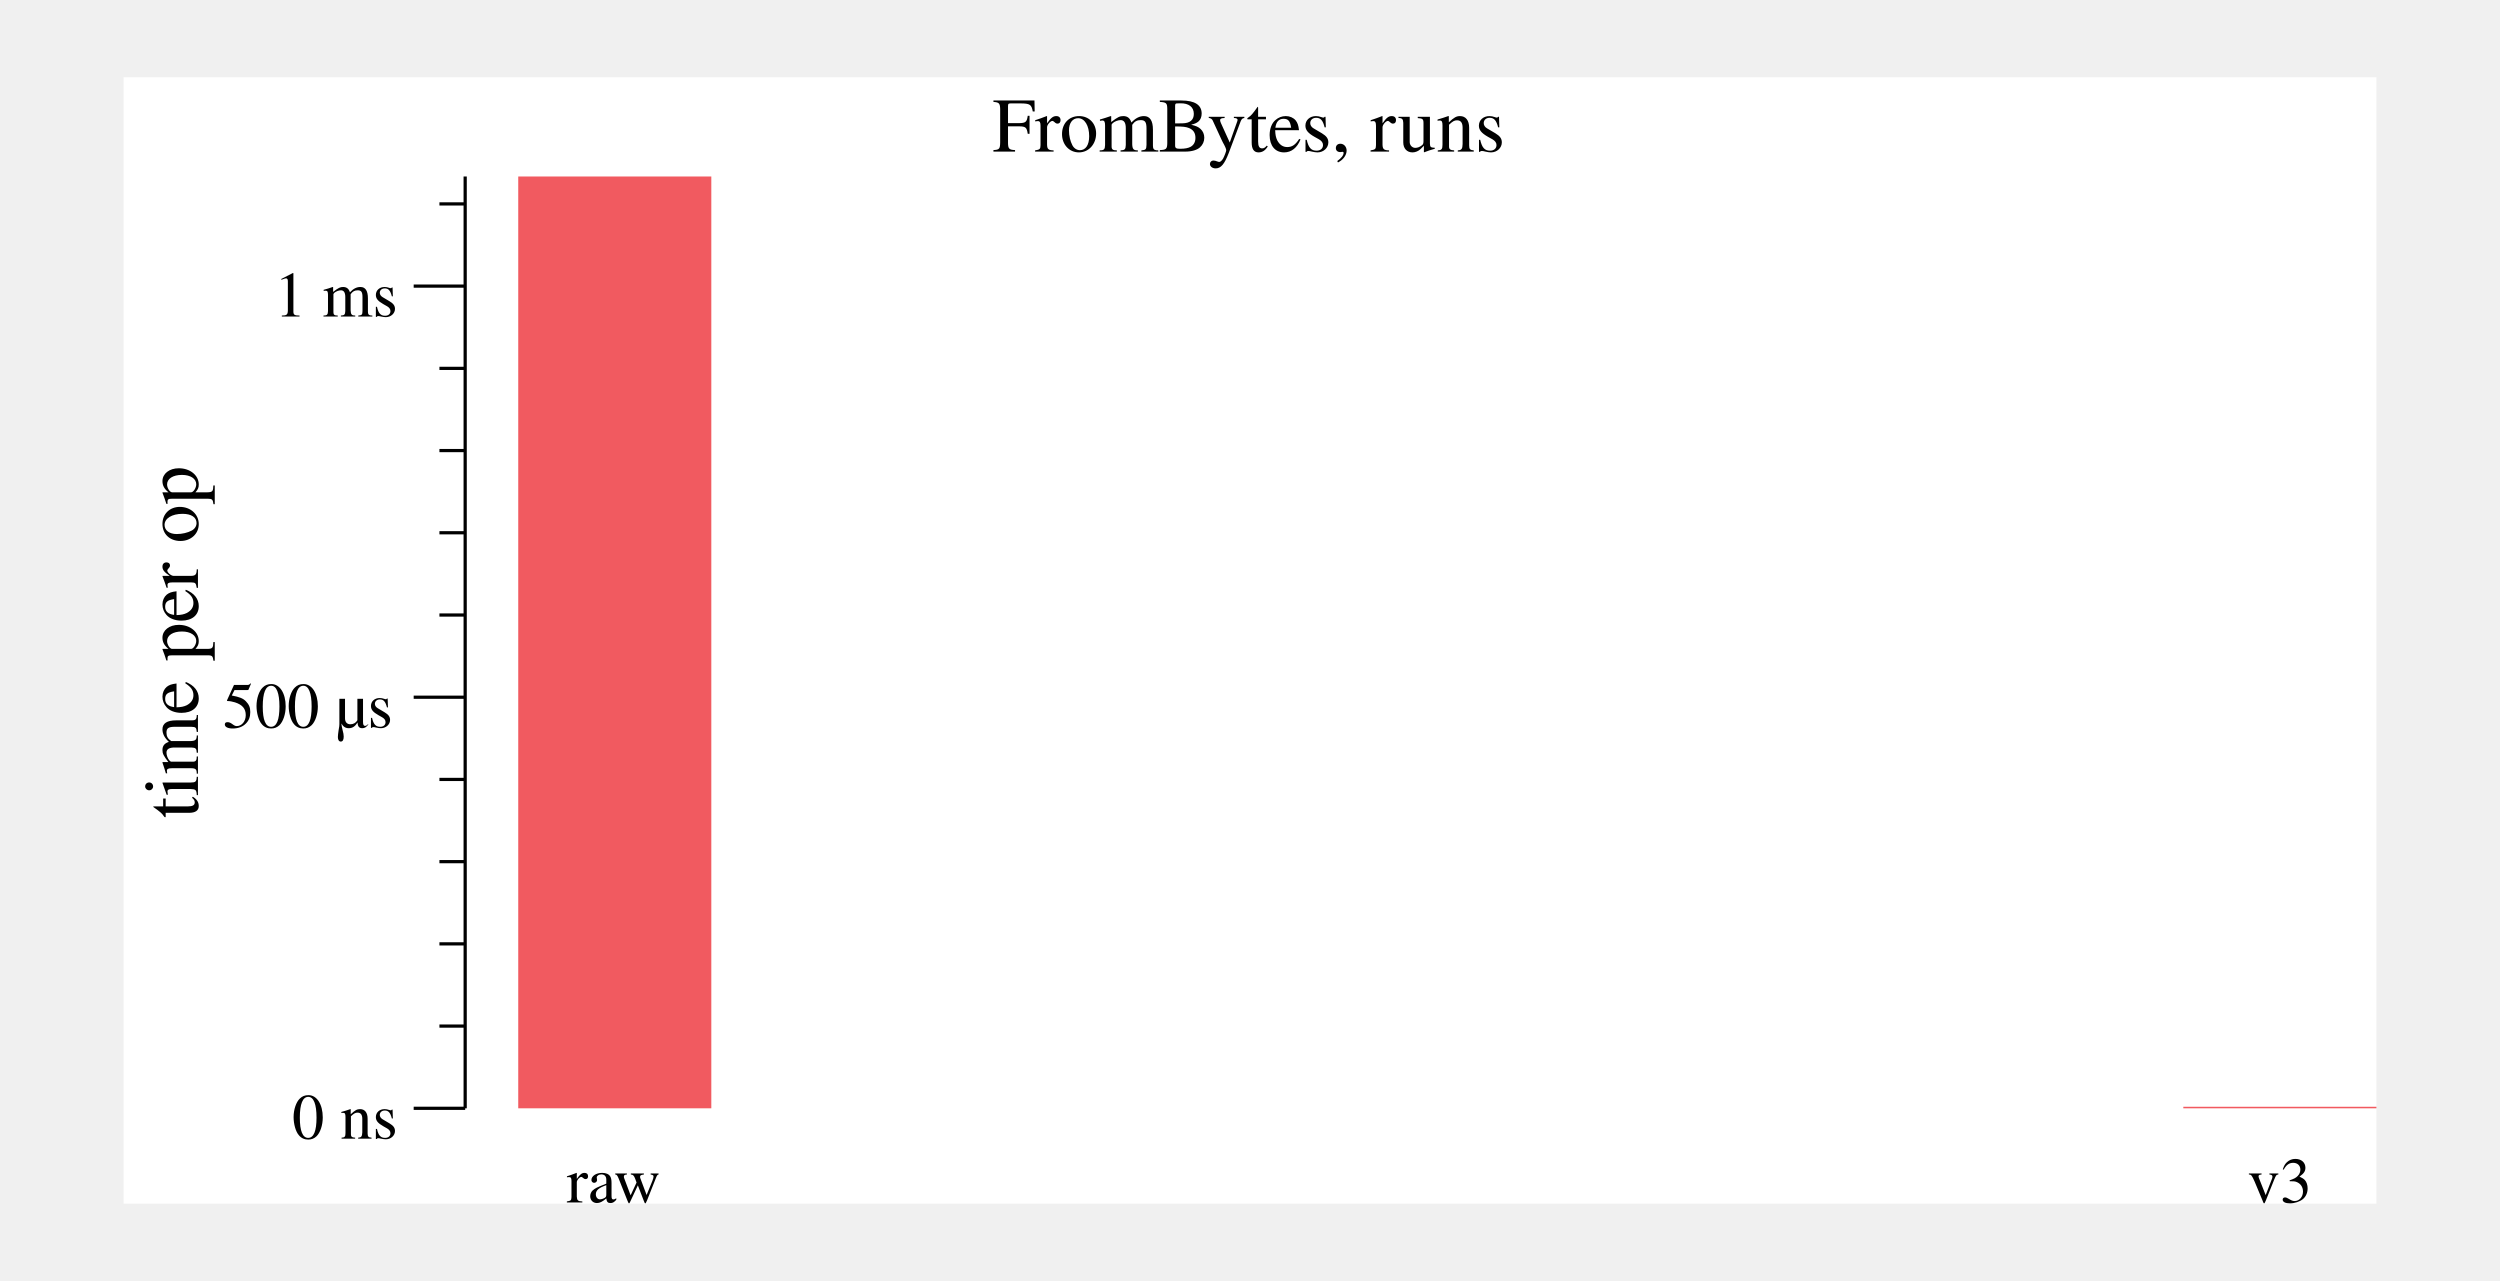
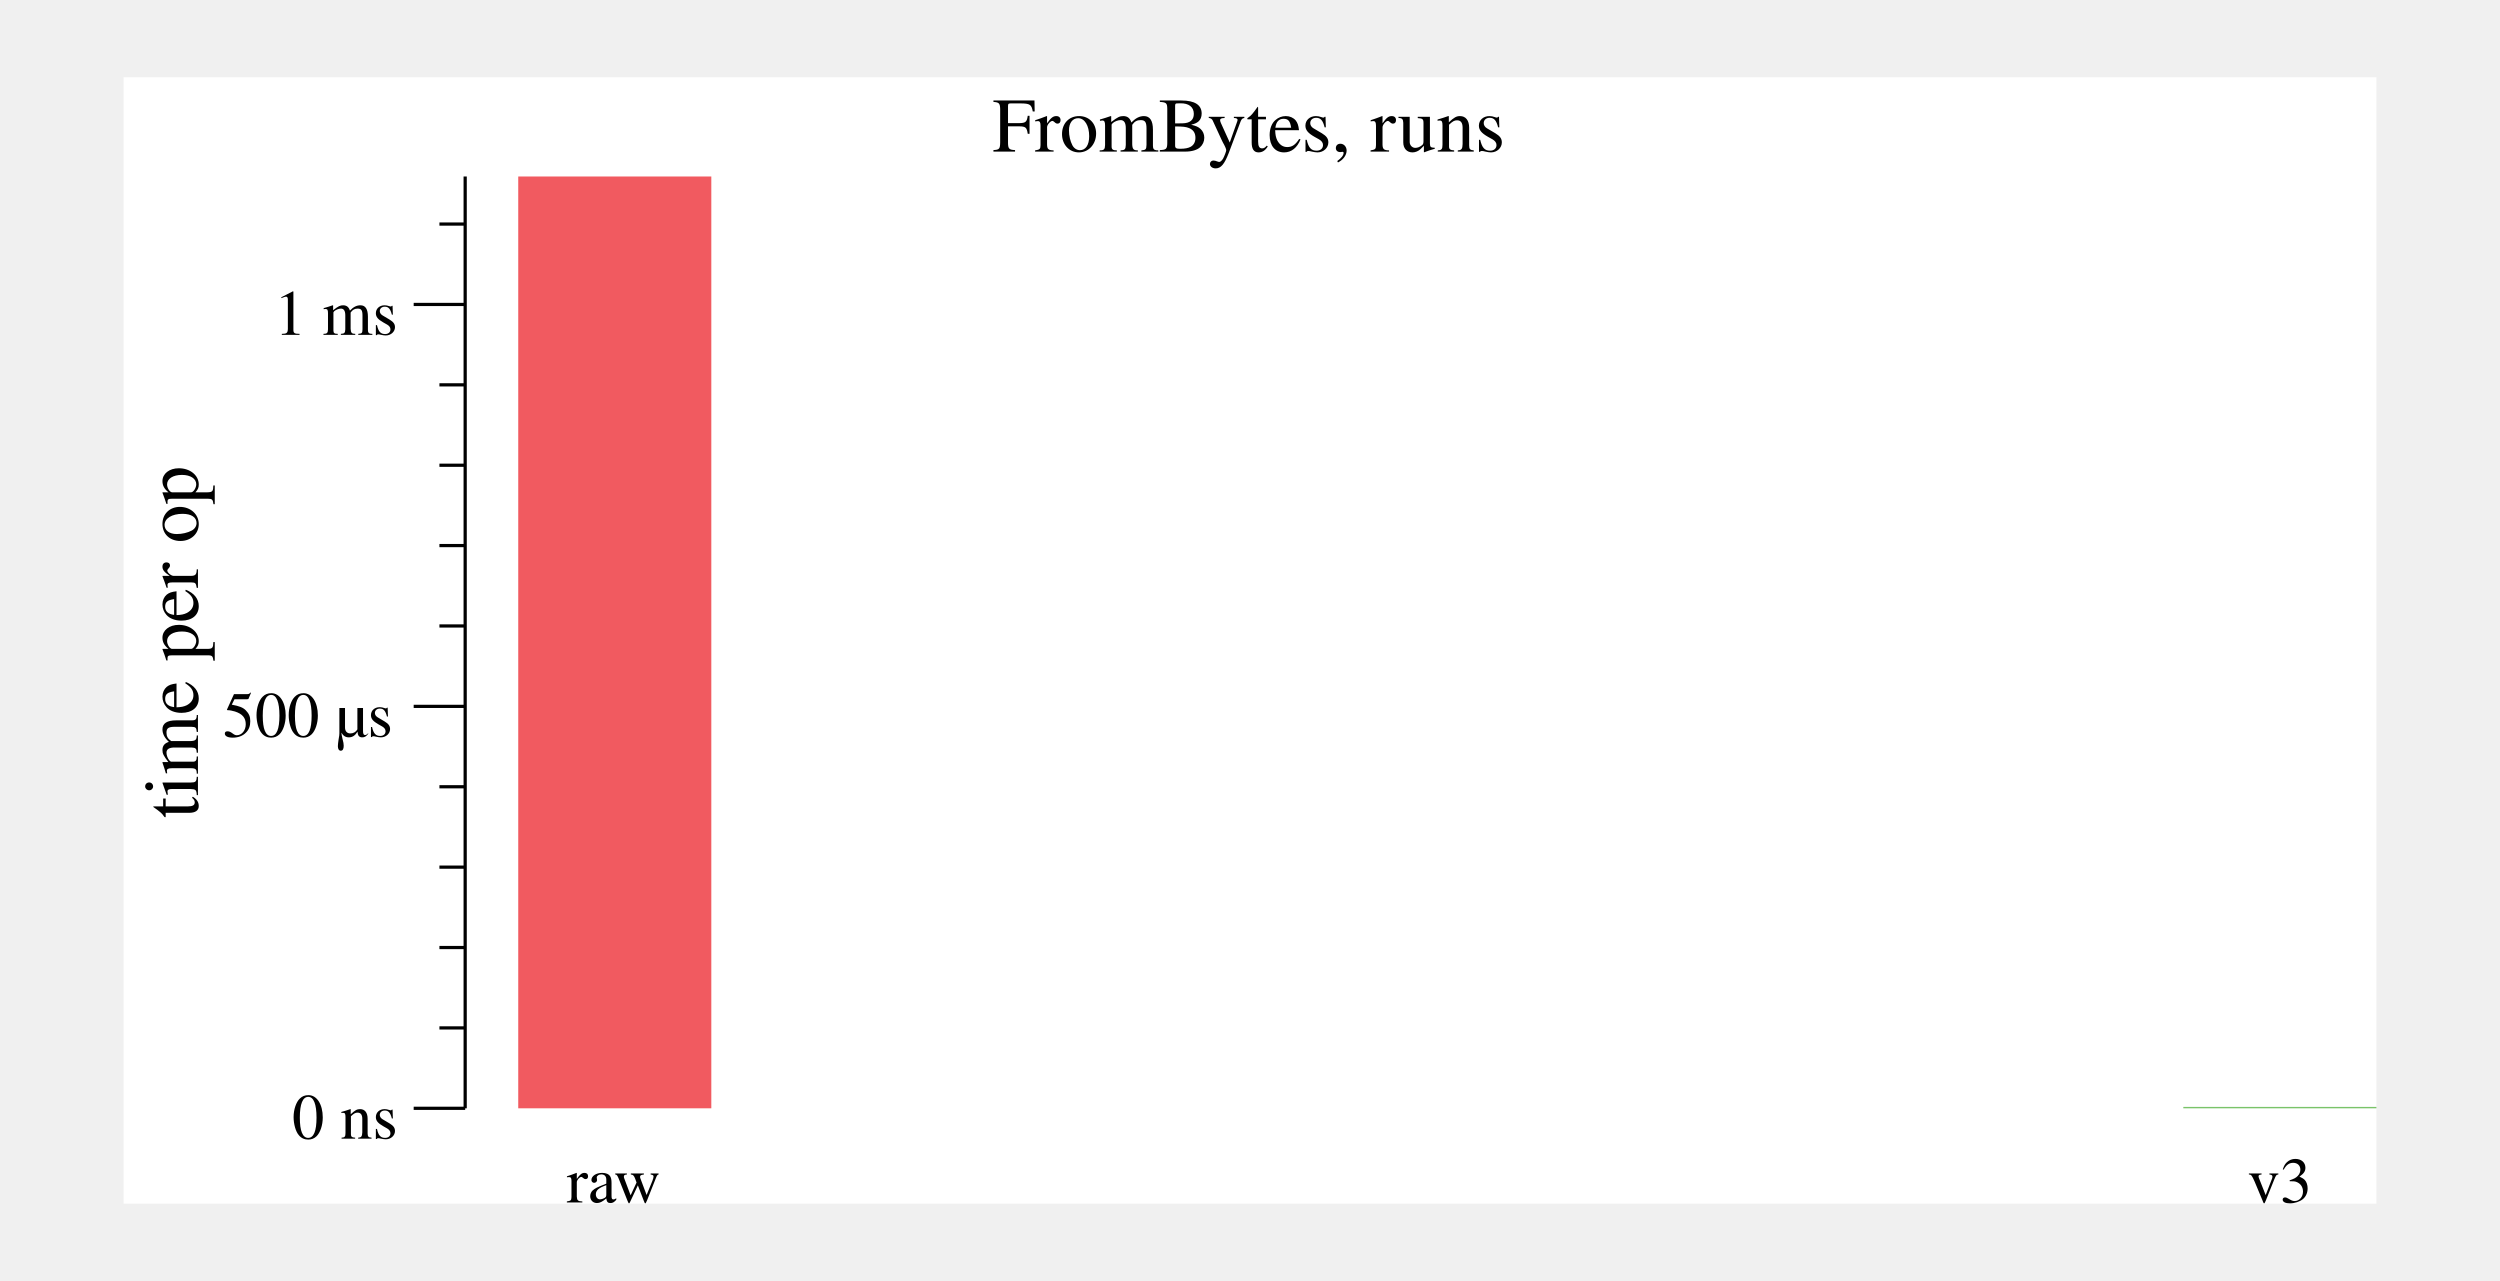
<svg xmlns="http://www.w3.org/2000/svg" width="388.4pt" height="199pt" viewBox="0 0 388.4 199">
  <g transform="scale(1, -1) translate(0, -199)">
    <path d="M19.2,12L369.2,12L369.2,187L19.2,187Z" style="fill:#FFFFFF" />
    <text x="154.2" y="-175.45" transform="scale(1, -1)" style="font-family:Times;font-weight:normal;font-style:normal;font-size:12px">FromBytes, runs</text>
    <text x="88.019" y="-12.186" transform="scale(1, -1)" style="font-family:Times;font-weight:normal;font-style:normal;font-size:10px">raw</text>
    <text x="349.2" y="-12.186" transform="scale(1, -1)" style="font-family:Times;font-weight:normal;font-style:normal;font-size:10px">v3</text>
    <g transform="rotate(90)">
      <text x="71.874" y="30.755" transform="scale(1, -1)" style="font-family:Times;font-weight:normal;font-style:normal;font-size:12px">time per op</text>
    </g>
    <text x="45.378" y="-22.093" transform="scale(1, -1)" style="font-family:Times;font-weight:normal;font-style:normal;font-size:10px">0 ns</text>
-     <text x="34.616" y="-85.959" transform="scale(1, -1)" style="font-family:Times;font-weight:normal;font-style:normal;font-size:10px">500 µs</text>
-     <text x="42.599" y="-149.82" transform="scale(1, -1)" style="font-family:Times;font-weight:normal;font-style:normal;font-size:10px">1 ms</text>
+     <text x="34.616" y="-84.536" transform="scale(1, -1)" style="font-family:Times;font-weight:normal;font-style:normal;font-size:10px">500 µs</text>
+     <text x="42.599" y="-146.98" transform="scale(1, -1)" style="font-family:Times;font-weight:normal;font-style:normal;font-size:10px">1 ms</text>
    <path d="M64.269,26.814L72.269,26.814" style="fill:none;stroke:#000000;stroke-width:0.5" />
-     <path d="M64.269,90.68L72.269,90.68" style="fill:none;stroke:#000000;stroke-width:0.5" />
-     <path d="M64.269,154.55L72.269,154.55" style="fill:none;stroke:#000000;stroke-width:0.5" />
-     <path d="M68.269,39.588L72.269,39.588" style="fill:none;stroke:#000000;stroke-width:0.5" />
-     <path d="M68.269,52.361L72.269,52.361" style="fill:none;stroke:#000000;stroke-width:0.5" />
-     <path d="M68.269,65.134L72.269,65.134" style="fill:none;stroke:#000000;stroke-width:0.5" />
-     <path d="M68.269,77.907L72.269,77.907" style="fill:none;stroke:#000000;stroke-width:0.5" />
-     <path d="M68.269,103.45L72.269,103.45" style="fill:none;stroke:#000000;stroke-width:0.5" />
-     <path d="M68.269,116.23L72.269,116.23" style="fill:none;stroke:#000000;stroke-width:0.5" />
-     <path d="M68.269,129L72.269,129" style="fill:none;stroke:#000000;stroke-width:0.5" />
-     <path d="M68.269,141.77L72.269,141.77" style="fill:none;stroke:#000000;stroke-width:0.5" />
-     <path d="M68.269,167.32L72.269,167.32" style="fill:none;stroke:#000000;stroke-width:0.5" />
+     <path d="M64.269,89.258L72.269,89.258" style="fill:none;stroke:#000000;stroke-width:0.5" />
+     <path d="M64.269,151.7L72.269,151.7" style="fill:none;stroke:#000000;stroke-width:0.5" />
+     <path d="M68.269,39.303L72.269,39.303" style="fill:none;stroke:#000000;stroke-width:0.5" />
+     <path d="M68.269,51.792L72.269,51.792" style="fill:none;stroke:#000000;stroke-width:0.5" />
+     <path d="M68.269,64.281L72.269,64.281" style="fill:none;stroke:#000000;stroke-width:0.5" />
+     <path d="M68.269,76.769L72.269,76.769" style="fill:none;stroke:#000000;stroke-width:0.5" />
+     <path d="M68.269,101.75L72.269,101.75" style="fill:none;stroke:#000000;stroke-width:0.5" />
+     <path d="M68.269,114.24L72.269,114.24" style="fill:none;stroke:#000000;stroke-width:0.5" />
+     <path d="M68.269,126.72L72.269,126.72" style="fill:none;stroke:#000000;stroke-width:0.5" />
+     <path d="M68.269,139.21L72.269,139.21" style="fill:none;stroke:#000000;stroke-width:0.5" />
+     <path d="M68.269,164.19L72.269,164.19" style="fill:none;stroke:#000000;stroke-width:0.5" />
    <path d="M72.269,26.814L72.269,171.58" style="fill:none;stroke:#000000;stroke-width:0.5" />
    <path d="M80.514,26.814L80.514,171.58L110.51,171.58L110.51,26.814Z" style="fill:#F15A60" />
-     <path d="M339.2,26.814L339.2,27.052L369.2,27.052L369.2,26.814Z" style="fill:#F15A60" />
+     <path d="M339.2,26.814L339.2,26.814L369.2,26.814L369.2,26.814Z" style="fill:#F15A60" />
+     <path d="M80.514,26.814L80.514,26.814L110.51,26.814L110.51,26.814Z" style="fill:#7AC36A" />
+     <path d="M339.2,26.814L339.2,27.032L369.2,27.032L369.2,26.814Z" style="fill:#7AC36A" />
  </g>
</svg>
